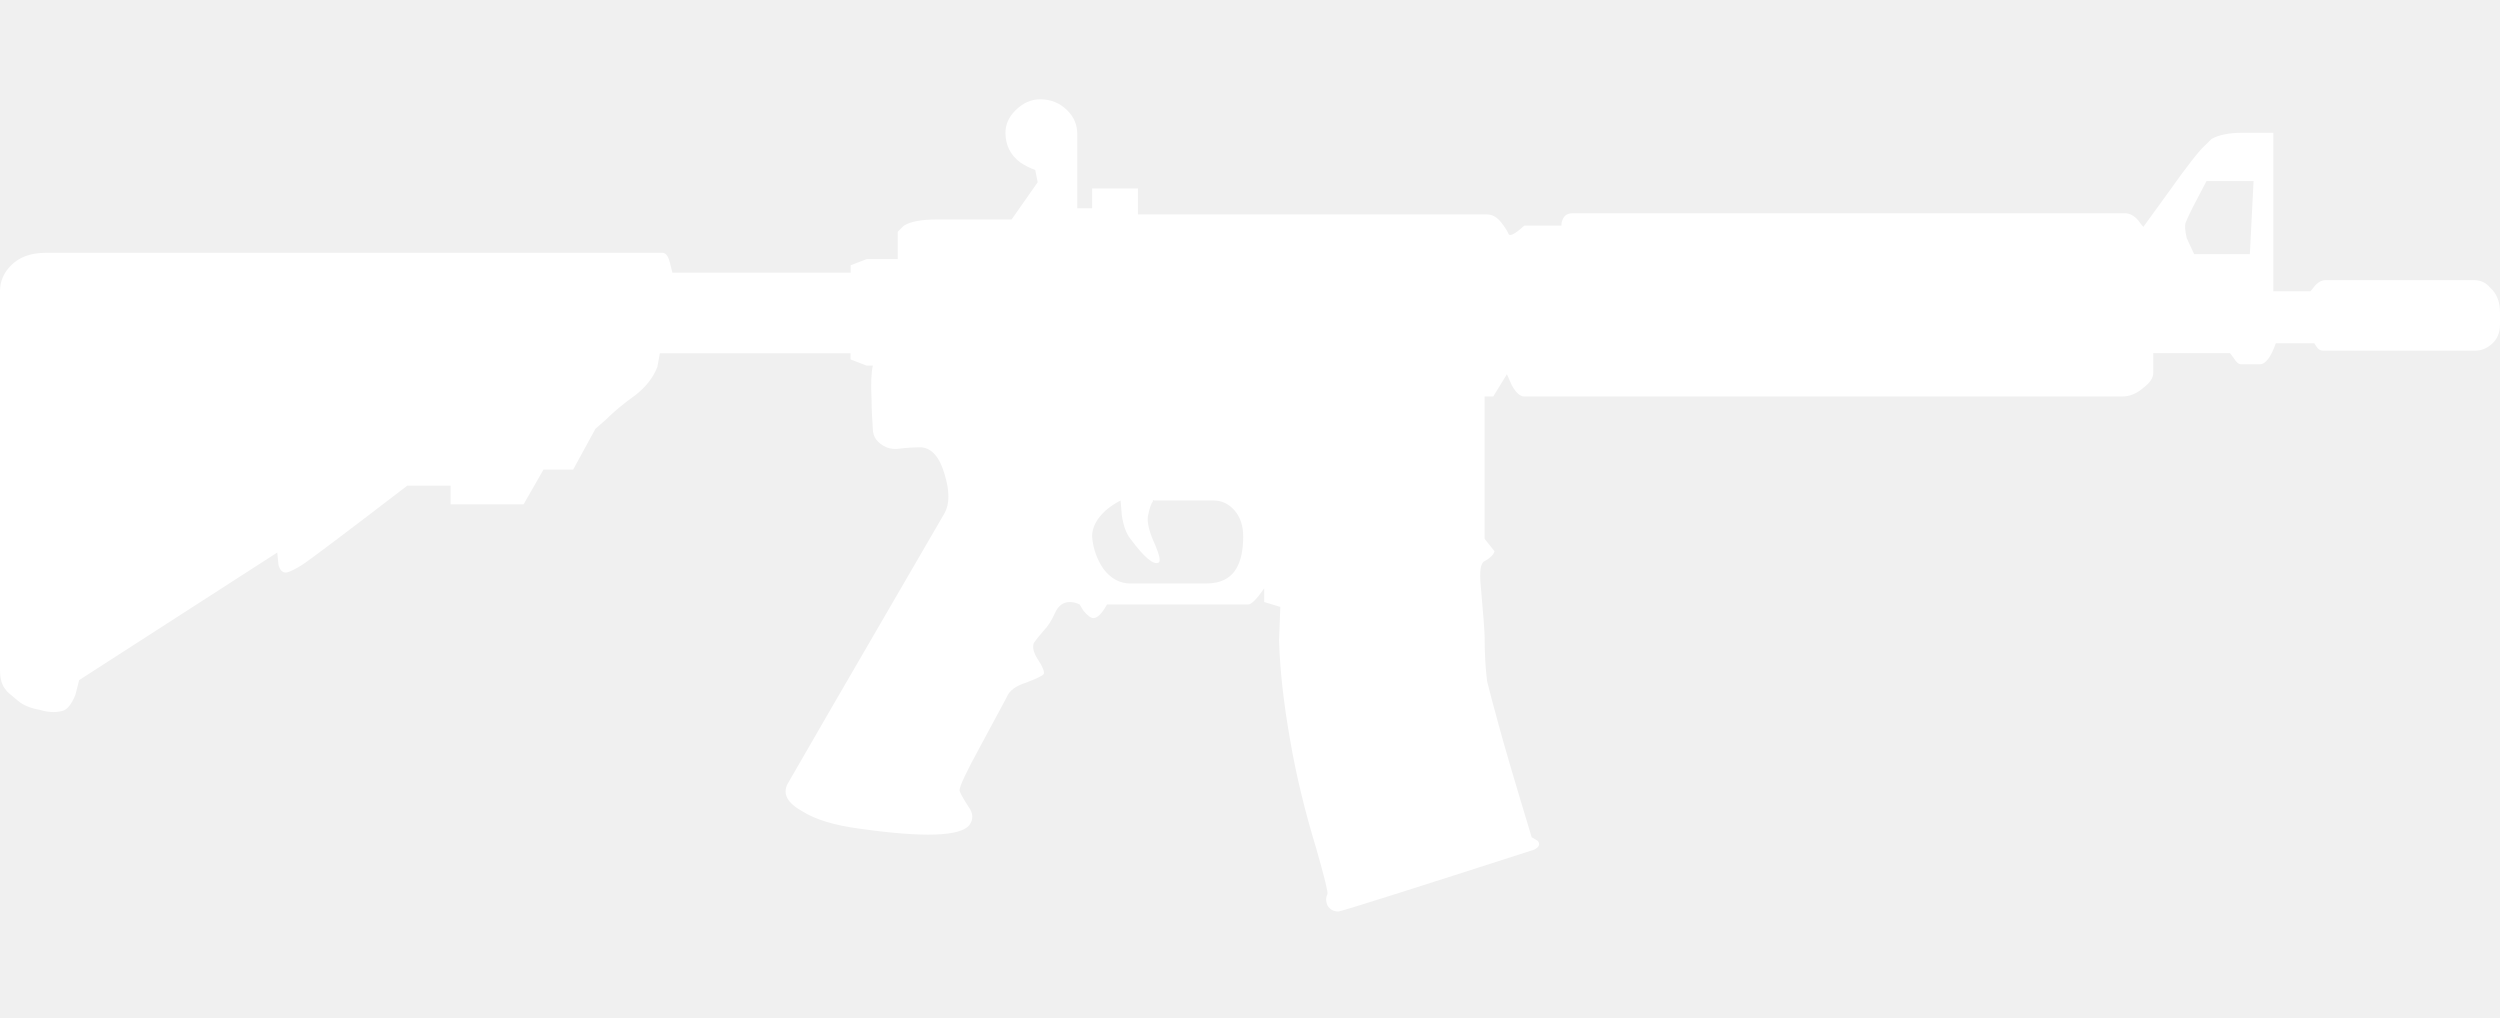
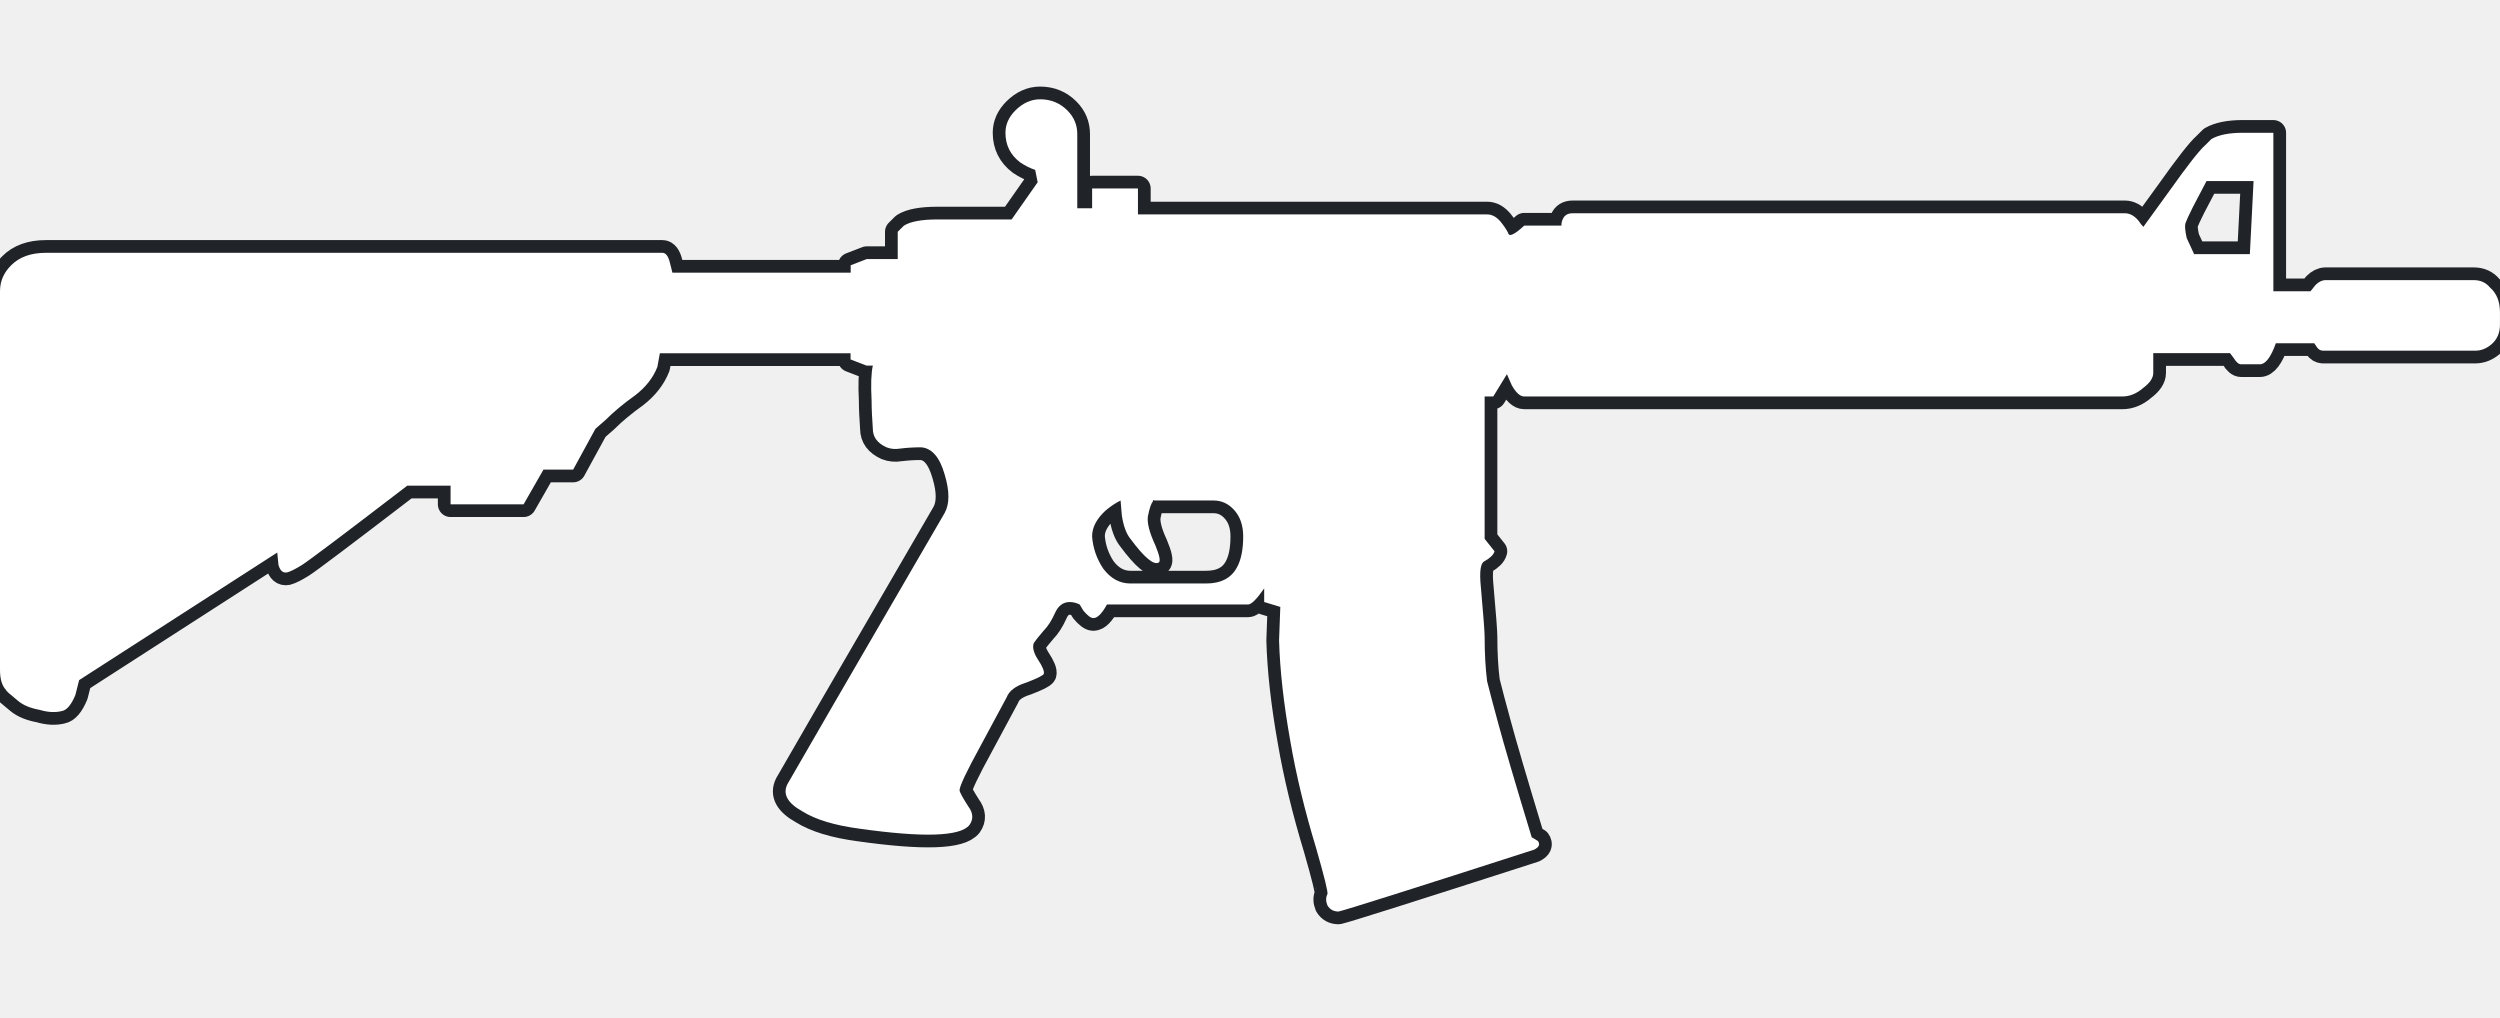
<svg xmlns="http://www.w3.org/2000/svg" version="1.1" x="0px" y="0px" width="78.604px" height="32px" viewBox="0 0 78.604 32" enable-background="new 0 0 78.604 32" xml:space="preserve">
  <g id="Selected_Items">
    <g>
      <g id="Selected_Items_30_">
-         <path fill-rule="evenodd" clip-rule="evenodd" fill="#FFFFFF" d="M39.088,16.865c0-0.337-0.091-0.609-0.273-0.817     c-0.181-0.208-0.402-0.312-0.661-0.312h-1.869c-0.026-0.026-0.039-0.013-0.039,0.039c-0.052,0.052-0.105,0.206-0.156,0.468     c-0.025,0.207,0.051,0.505,0.233,0.895c0.129,0.312,0.169,0.493,0.117,0.544c-0.155,0.104-0.454-0.142-0.896-0.739     c-0.129-0.155-0.22-0.401-0.272-0.739l-0.039-0.467c-0.156,0.077-0.312,0.181-0.468,0.312c-0.285,0.26-0.428,0.531-0.428,0.817     c0.027,0.363,0.143,0.701,0.35,1.012c0.235,0.313,0.521,0.468,0.857,0.468h2.375c0.467,0,0.792-0.169,0.973-0.507     C39.022,17.604,39.088,17.28,39.088,16.865z M68.948,6.51c-0.13,0.26-0.207,0.428-0.233,0.505     c-0.026,0.079-0.014,0.234,0.038,0.469l0.234,0.506h1.752l0.117-2.298h-1.479L68.948,6.51z M73.035,11.025     c-0.077,0-0.142-0.039-0.193-0.116l-0.078-0.117h-1.208c-0.155,0.441-0.325,0.662-0.505,0.662h-0.585     c-0.078,0-0.155-0.065-0.233-0.194l-0.117-0.156h-2.414v0.622c0,0.155-0.104,0.312-0.312,0.468     c-0.207,0.181-0.427,0.272-0.661,0.272H47.924c-0.129,0-0.258-0.117-0.39-0.35l-0.154-0.351l-0.429,0.7h-0.272v4.477l0.311,0.39     c-0.025,0.104-0.129,0.208-0.311,0.312c-0.13,0.053-0.168,0.325-0.118,0.818c0.078,0.882,0.118,1.4,0.118,1.557     c0,0.52,0.026,0.986,0.078,1.401c0.077,0.312,0.194,0.753,0.35,1.324c0.181,0.675,0.532,1.868,1.052,3.581l0.194,0.116     c0.078,0.104,0.039,0.196-0.116,0.273c-3.868,1.246-5.917,1.895-6.152,1.946c-0.155,0-0.272-0.064-0.349-0.194     c-0.053-0.13-0.053-0.247,0-0.351c0.026-0.053-0.092-0.532-0.352-1.439c-0.363-1.194-0.635-2.323-0.817-3.389     c-0.207-1.167-0.325-2.219-0.351-3.153l0.039-1.051l-0.507-0.155v-0.428c-0.233,0.336-0.402,0.506-0.505,0.506h-4.438     c-0.157,0.285-0.299,0.428-0.429,0.428c-0.079,0-0.182-0.078-0.312-0.233l-0.117-0.194c-0.104-0.053-0.208-0.078-0.312-0.078     c-0.208,0-0.364,0.116-0.467,0.351c-0.104,0.232-0.221,0.415-0.35,0.545c-0.156,0.181-0.259,0.311-0.312,0.39     c-0.052,0.13-0.012,0.298,0.118,0.506c0.155,0.232,0.219,0.39,0.194,0.468c-0.026,0.051-0.208,0.142-0.546,0.271     c-0.337,0.104-0.544,0.26-0.622,0.467c-0.025,0.052-0.298,0.558-0.817,1.519c-0.441,0.805-0.663,1.272-0.663,1.401     c0,0.053,0.091,0.221,0.273,0.506c0.155,0.208,0.169,0.402,0.039,0.585c-0.286,0.363-1.44,0.402-3.465,0.116     c-0.778-0.104-1.377-0.285-1.791-0.545c-0.467-0.259-0.624-0.545-0.467-0.856c0.233-0.415,1.882-3.258,4.943-8.525     c0.157-0.286,0.157-0.688,0-1.208c-0.155-0.544-0.402-0.83-0.739-0.856c-0.233,0-0.454,0.014-0.662,0.04     c-0.155,0.026-0.298,0.013-0.429-0.04c-0.285-0.129-0.429-0.323-0.429-0.583c-0.024-0.338-0.039-0.637-0.039-0.896     c-0.026-0.493-0.013-0.856,0.039-1.089h-0.194l-0.506-0.195v-0.194h-5.996l-0.078,0.428c-0.131,0.338-0.363,0.637-0.701,0.896     c-0.363,0.259-0.675,0.519-0.934,0.778l-0.312,0.272l-0.701,1.284h-0.933l-0.625,1.091h-2.296v-0.585h-1.363     c-1.998,1.532-3.101,2.362-3.308,2.492c-0.208,0.129-0.364,0.208-0.468,0.234c-0.13,0.025-0.221-0.053-0.272-0.234l-0.039-0.39     l-6.229,4.011l-0.118,0.467c-0.129,0.312-0.272,0.479-0.427,0.506c-0.209,0.052-0.441,0.039-0.701-0.039     c-0.285-0.052-0.506-0.143-0.662-0.272c-0.259-0.208-0.389-0.324-0.389-0.35C0.065,21.563,0,21.355,0,21.069V9.156     C0,8.845,0.117,8.572,0.352,8.34c0.258-0.26,0.621-0.391,1.09-0.391h19.387c0.104,0,0.183,0.104,0.234,0.312     c0.027,0.105,0.053,0.208,0.078,0.312h5.606V8.34l0.506-0.195h0.973V7.288l0.195-0.194c0.208-0.13,0.558-0.194,1.051-0.194h2.335     l0.819-1.169l-0.078-0.389c-0.157-0.053-0.313-0.13-0.467-0.233c-0.312-0.234-0.468-0.546-0.468-0.935     c0-0.26,0.104-0.494,0.311-0.701c0.234-0.233,0.493-0.351,0.779-0.351c0.338,0,0.624,0.117,0.857,0.351     c0.207,0.207,0.311,0.454,0.311,0.74v2.335h0.467V5.926h1.441v0.816h10.979c0.156,0,0.297,0.078,0.428,0.234     c0.104,0.13,0.182,0.246,0.234,0.351c0.025,0.13,0.194,0.052,0.505-0.233h1.169c0-0.079,0.013-0.144,0.039-0.194     c0.052-0.13,0.156-0.195,0.312-0.195h17.362c0.157,0,0.298,0.077,0.43,0.233c0.051,0.077,0.103,0.144,0.154,0.195l0.818-1.129     c0.572-0.805,0.948-1.285,1.129-1.441l0.194-0.193c0.233-0.131,0.558-0.195,0.974-0.195h0.972v4.982h1.168l0.156-0.194     c0.104-0.104,0.208-0.155,0.311-0.155h4.671c0.208,0,0.377,0.077,0.507,0.233c0.208,0.182,0.312,0.441,0.312,0.778v0.391     c0,0.258-0.091,0.467-0.273,0.621c-0.156,0.131-0.324,0.195-0.505,0.195H73.035z" />
+         <path fill-rule="evenodd" clip-rule="evenodd" fill="#FFFFFF" stroke="#202428" stroke-width="0.8" stroke-linejoin="round" paint-order="stroke" d="M39.088,16.865c0-0.337-0.091-0.609-0.273-0.817     c-0.181-0.208-0.402-0.312-0.661-0.312h-1.869c-0.026-0.026-0.039-0.013-0.039,0.039c-0.052,0.052-0.105,0.206-0.156,0.468     c-0.025,0.207,0.051,0.505,0.233,0.895c0.129,0.312,0.169,0.493,0.117,0.544c-0.155,0.104-0.454-0.142-0.896-0.739     c-0.129-0.155-0.22-0.401-0.272-0.739l-0.039-0.467c-0.156,0.077-0.312,0.181-0.468,0.312c-0.285,0.26-0.428,0.531-0.428,0.817     c0.027,0.363,0.143,0.701,0.35,1.012c0.235,0.313,0.521,0.468,0.857,0.468h2.375c0.467,0,0.792-0.169,0.973-0.507     C39.022,17.604,39.088,17.28,39.088,16.865z M68.948,6.51c-0.13,0.26-0.207,0.428-0.233,0.505     c-0.026,0.079-0.014,0.234,0.038,0.469l0.234,0.506h1.752l0.117-2.298h-1.479L68.948,6.51z M73.035,11.025     c-0.077,0-0.142-0.039-0.193-0.116l-0.078-0.117h-1.208c-0.155,0.441-0.325,0.662-0.505,0.662h-0.585     c-0.078,0-0.155-0.065-0.233-0.194l-0.117-0.156h-2.414v0.622c0,0.155-0.104,0.312-0.312,0.468     c-0.207,0.181-0.427,0.272-0.661,0.272H47.924c-0.129,0-0.258-0.117-0.39-0.35l-0.154-0.351l-0.429,0.7h-0.272v4.477l0.311,0.39     c-0.025,0.104-0.129,0.208-0.311,0.312c-0.13,0.053-0.168,0.325-0.118,0.818c0.078,0.882,0.118,1.4,0.118,1.557     c0,0.52,0.026,0.986,0.078,1.401c0.077,0.312,0.194,0.753,0.35,1.324c0.181,0.675,0.532,1.868,1.052,3.581l0.194,0.116     c0.078,0.104,0.039,0.196-0.116,0.273c-3.868,1.246-5.917,1.895-6.152,1.946c-0.155,0-0.272-0.064-0.349-0.194     c-0.053-0.13-0.053-0.247,0-0.351c0.026-0.053-0.092-0.532-0.352-1.439c-0.363-1.194-0.635-2.323-0.817-3.389     c-0.207-1.167-0.325-2.219-0.351-3.153l0.039-1.051l-0.507-0.155v-0.428c-0.233,0.336-0.402,0.506-0.505,0.506h-4.438     c-0.157,0.285-0.299,0.428-0.429,0.428c-0.079,0-0.182-0.078-0.312-0.233l-0.117-0.194c-0.104-0.053-0.208-0.078-0.312-0.078     c-0.208,0-0.364,0.116-0.467,0.351c-0.104,0.232-0.221,0.415-0.35,0.545c-0.156,0.181-0.259,0.311-0.312,0.39     c-0.052,0.13-0.012,0.298,0.118,0.506c0.155,0.232,0.219,0.39,0.194,0.468c-0.026,0.051-0.208,0.142-0.546,0.271     c-0.337,0.104-0.544,0.26-0.622,0.467c-0.025,0.052-0.298,0.558-0.817,1.519c-0.441,0.805-0.663,1.272-0.663,1.401     c0,0.053,0.091,0.221,0.273,0.506c0.155,0.208,0.169,0.402,0.039,0.585c-0.286,0.363-1.44,0.402-3.465,0.116     c-0.778-0.104-1.377-0.285-1.791-0.545c-0.467-0.259-0.624-0.545-0.467-0.856c0.233-0.415,1.882-3.258,4.943-8.525     c0.157-0.286,0.157-0.688,0-1.208c-0.155-0.544-0.402-0.83-0.739-0.856c-0.233,0-0.454,0.014-0.662,0.04     c-0.155,0.026-0.298,0.013-0.429-0.04c-0.285-0.129-0.429-0.323-0.429-0.583c-0.024-0.338-0.039-0.637-0.039-0.896     c-0.026-0.493-0.013-0.856,0.039-1.089h-0.194l-0.506-0.195v-0.194h-5.996l-0.078,0.428c-0.131,0.338-0.363,0.637-0.701,0.896     c-0.363,0.259-0.675,0.519-0.934,0.778l-0.312,0.272l-0.701,1.284h-0.933l-0.625,1.091h-2.296v-0.585h-1.363     c-1.998,1.532-3.101,2.362-3.308,2.492c-0.208,0.129-0.364,0.208-0.468,0.234c-0.13,0.025-0.221-0.053-0.272-0.234l-0.039-0.39     l-6.229,4.011l-0.118,0.467c-0.129,0.312-0.272,0.479-0.427,0.506c-0.209,0.052-0.441,0.039-0.701-0.039     c-0.285-0.052-0.506-0.143-0.662-0.272c-0.259-0.208-0.389-0.324-0.389-0.35C0.065,21.563,0,21.355,0,21.069V9.156     C0,8.845,0.117,8.572,0.352,8.34c0.258-0.26,0.621-0.391,1.09-0.391h19.387c0.104,0,0.183,0.104,0.234,0.312     c0.027,0.105,0.053,0.208,0.078,0.312h5.606V8.34l0.506-0.195h0.973V7.288l0.195-0.194c0.208-0.13,0.558-0.194,1.051-0.194h2.335     l0.819-1.169l-0.078-0.389c-0.157-0.053-0.313-0.13-0.467-0.233c-0.312-0.234-0.468-0.546-0.468-0.935     c0-0.26,0.104-0.494,0.311-0.701c0.234-0.233,0.493-0.351,0.779-0.351c0.338,0,0.624,0.117,0.857,0.351     c0.207,0.207,0.311,0.454,0.311,0.74v2.335h0.467V5.926h1.441v0.816h10.979c0.156,0,0.297,0.078,0.428,0.234     c0.104,0.13,0.182,0.246,0.234,0.351c0.025,0.13,0.194,0.052,0.505-0.233h1.169c0-0.079,0.013-0.144,0.039-0.194     c0.052-0.13,0.156-0.195,0.312-0.195h17.362c0.157,0,0.298,0.077,0.43,0.233c0.051,0.077,0.103,0.144,0.154,0.195l0.818-1.129     c0.572-0.805,0.948-1.285,1.129-1.441l0.194-0.193c0.233-0.131,0.558-0.195,0.974-0.195h0.972v4.982h1.168l0.156-0.194     c0.104-0.104,0.208-0.155,0.311-0.155h4.671c0.208,0,0.377,0.077,0.507,0.233c0.208,0.182,0.312,0.441,0.312,0.778v0.391     c0,0.258-0.091,0.467-0.273,0.621c-0.156,0.131-0.324,0.195-0.505,0.195H73.035z" />
      </g>
    </g>
  </g>
  <g id="guides">
</g>
</svg>
